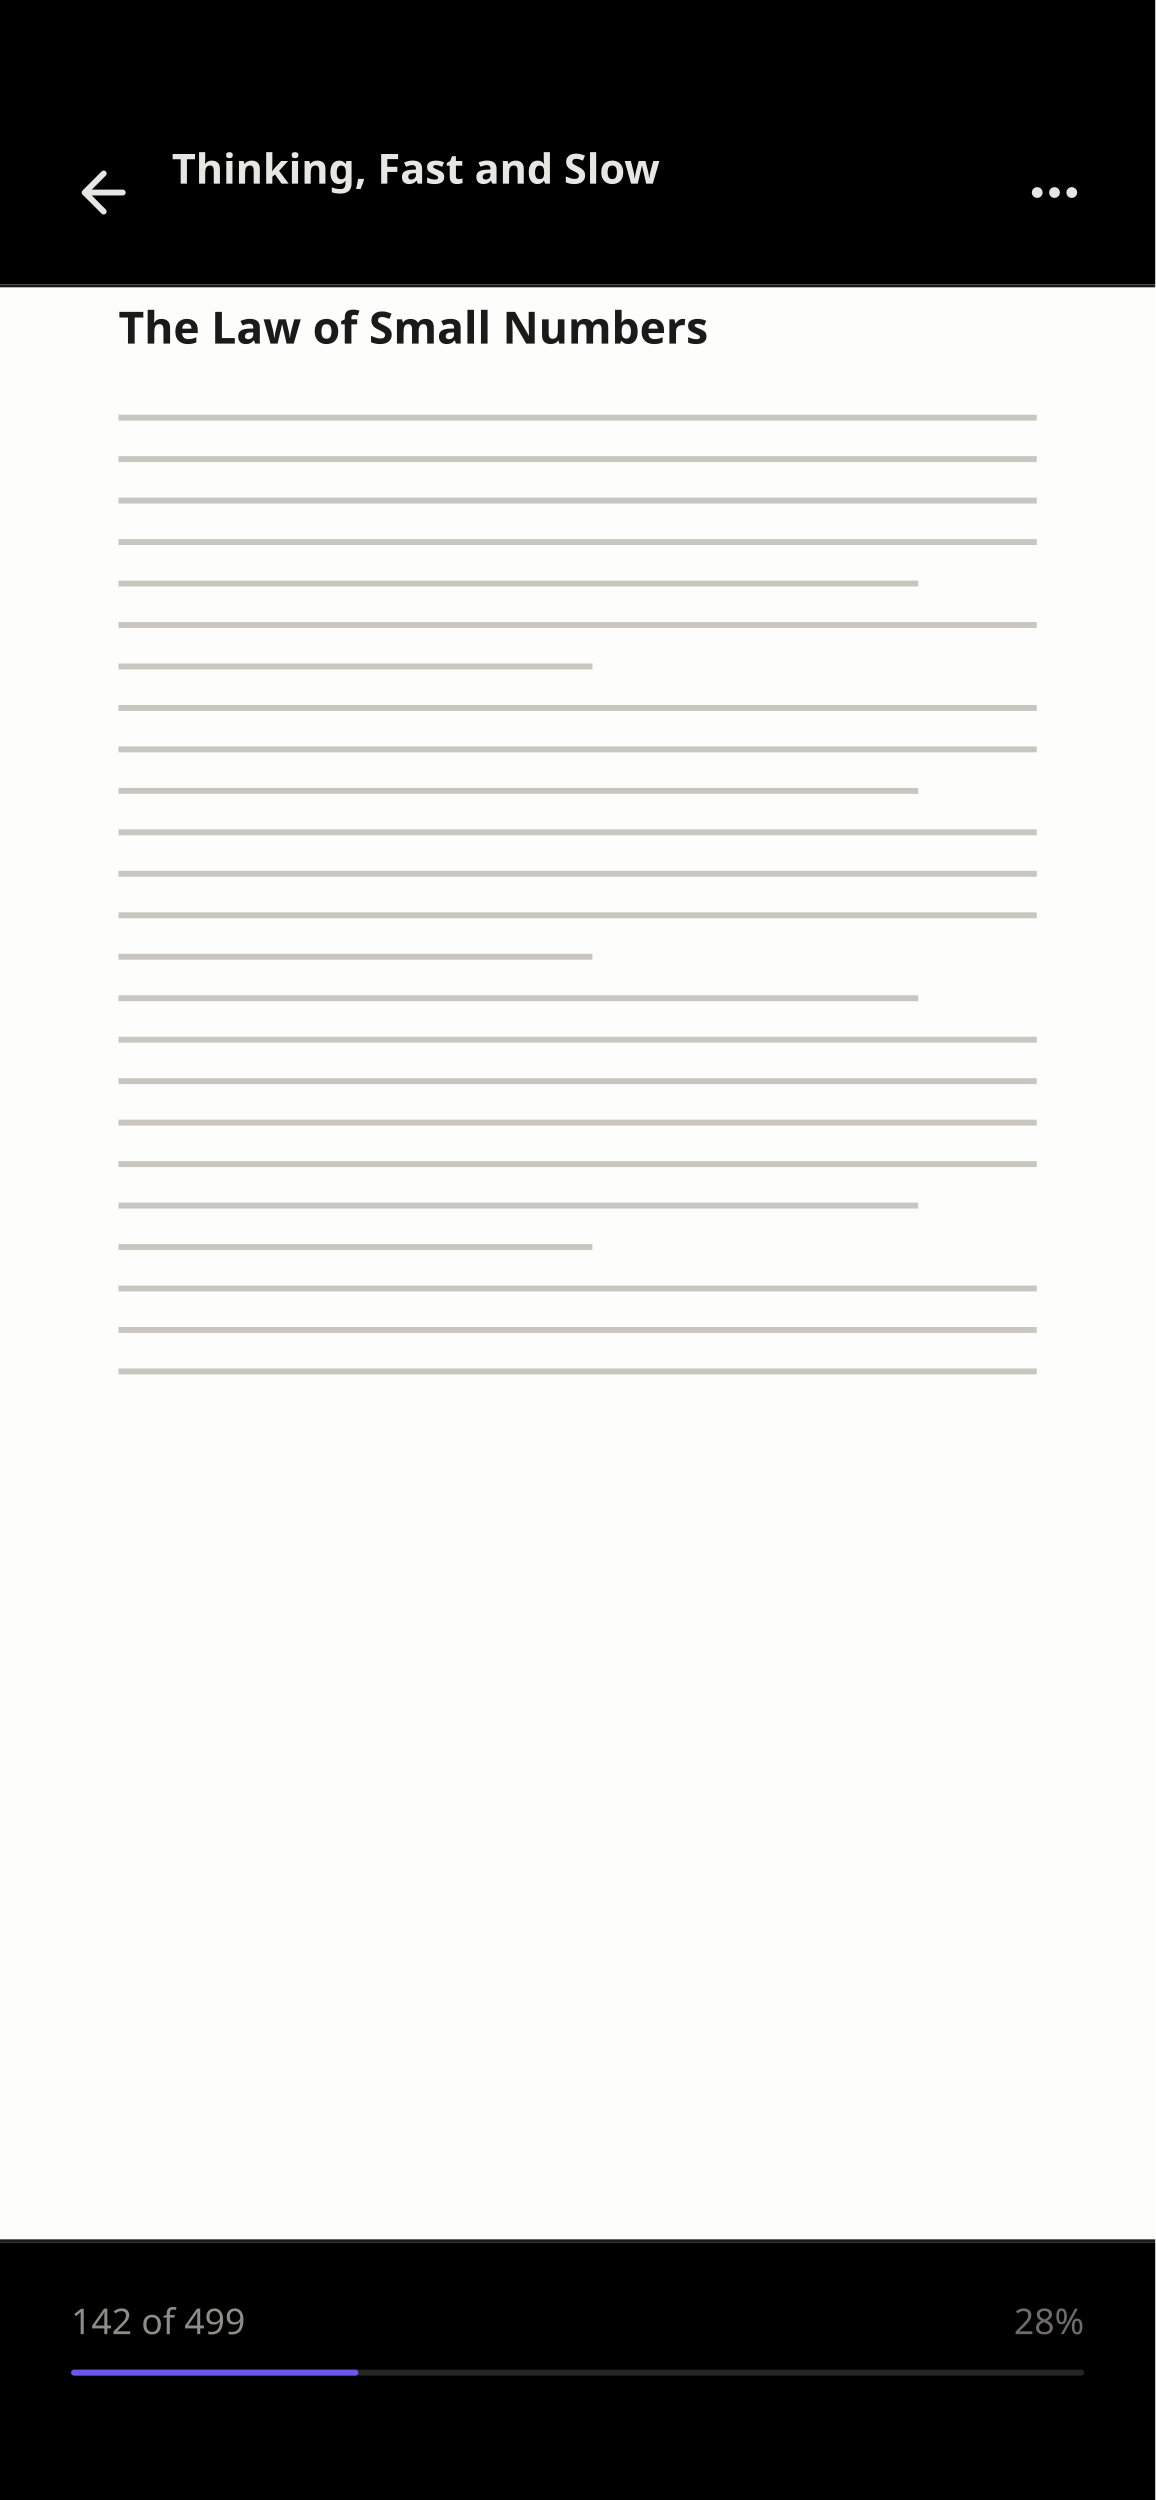
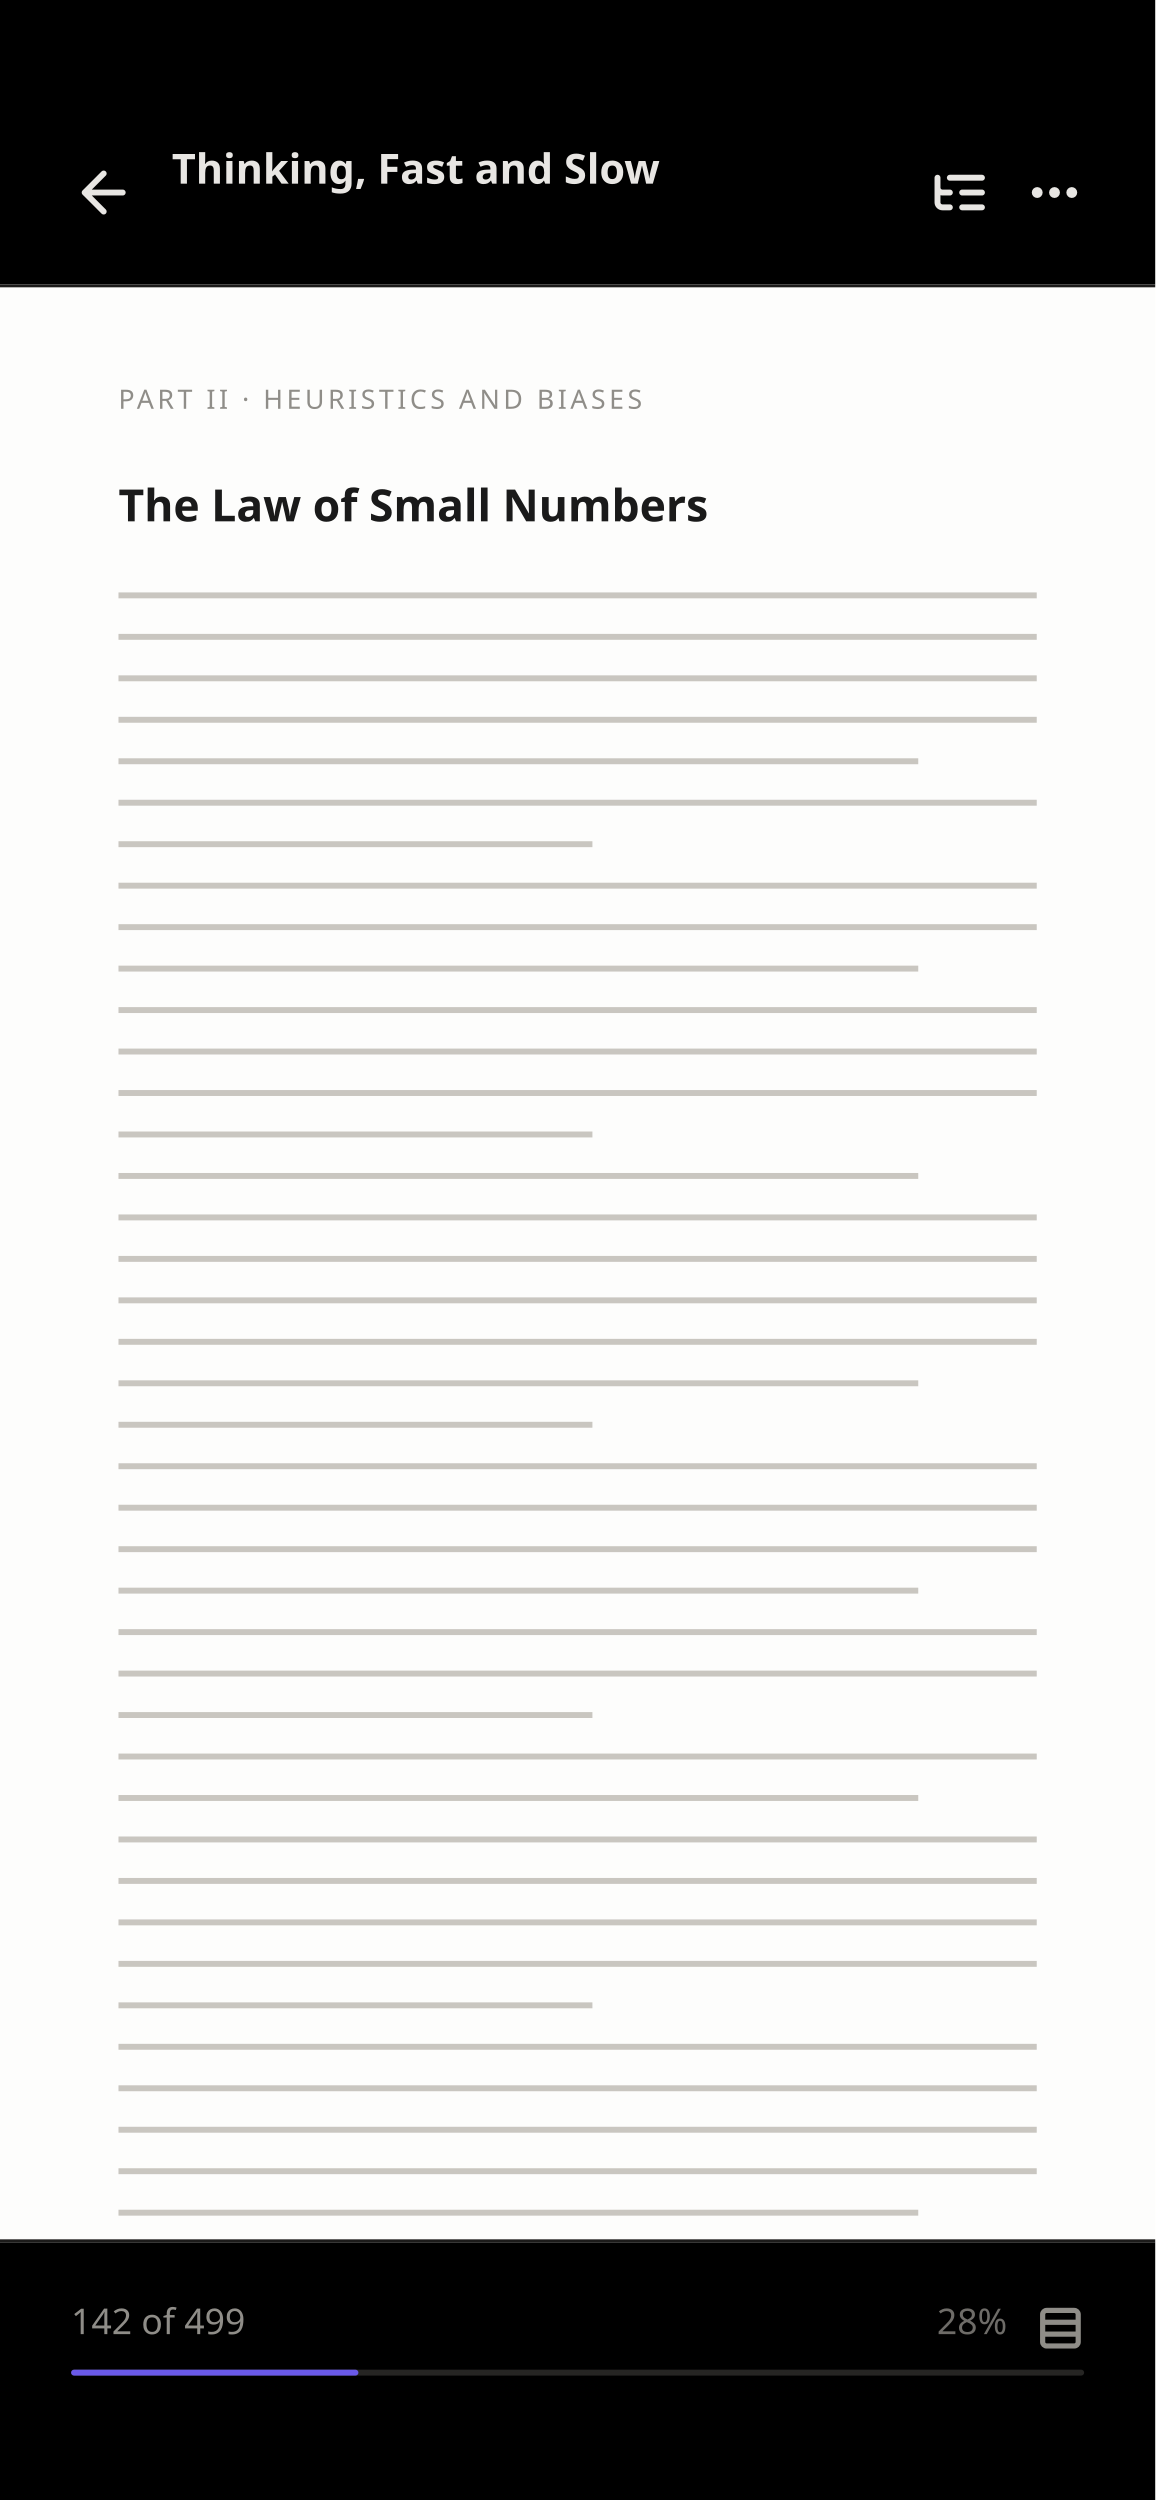
<svg xmlns="http://www.w3.org/2000/svg" width="390" height="844" viewBox="0 0 390 844">
  <rect width="390" height="844" fill="#fdfdfc" />
  <rect x="0" y="0" width="390" height="844" fill="#fdfdfc" />
-   <text x="40" y="78" font-family="Noto Sans, DejaVu Sans, Helvetica, Arial, sans-serif" font-size="9" font-weight="400" fill="#8f8d88" text-anchor="start" letter-spacing="1.2">PART II · HEURISTICS AND BIASES</text>
-   <text x="40" y="116" font-family="Noto Sans, DejaVu Sans, Helvetica, Arial, sans-serif" font-size="15" font-weight="700" fill="#1a1a1a" text-anchor="start">The Law of Small Numbers</text>
-   <rect x="40" y="140" width="310" height="2" fill="#c9c6c0" />
-   <rect x="40" y="154" width="310" height="2" fill="#c9c6c0" />
-   <rect x="40" y="168" width="310" height="2" fill="#c9c6c0" />
-   <rect x="40" y="182" width="310" height="2" fill="#c9c6c0" />
-   <rect x="40" y="196" width="270" height="2" fill="#c9c6c0" />
-   <rect x="40" y="210" width="310" height="2" fill="#c9c6c0" />
-   <rect x="40" y="224" width="160" height="2" fill="#c9c6c0" />
-   <rect x="40" y="238" width="310" height="2" fill="#c9c6c0" />
-   <rect x="40" y="252" width="310" height="2" fill="#c9c6c0" />
-   <rect x="40" y="266" width="270" height="2" fill="#c9c6c0" />
-   <rect x="40" y="280" width="310" height="2" fill="#c9c6c0" />
-   <rect x="40" y="294" width="310" height="2" fill="#c9c6c0" />
-   <rect x="40" y="308" width="310" height="2" fill="#c9c6c0" />
-   <rect x="40" y="322" width="160" height="2" fill="#c9c6c0" />
-   <rect x="40" y="336" width="270" height="2" fill="#c9c6c0" />
-   <rect x="40" y="350" width="310" height="2" fill="#c9c6c0" />
-   <rect x="40" y="364" width="310" height="2" fill="#c9c6c0" />
-   <rect x="40" y="378" width="310" height="2" fill="#c9c6c0" />
-   <rect x="40" y="392" width="310" height="2" fill="#c9c6c0" />
-   <rect x="40" y="406" width="270" height="2" fill="#c9c6c0" />
-   <rect x="40" y="420" width="160" height="2" fill="#c9c6c0" />
-   <rect x="40" y="434" width="310" height="2" fill="#c9c6c0" />
-   <rect x="40" y="448" width="310" height="2" fill="#c9c6c0" />
-   <rect x="40" y="462" width="310" height="2" fill="#c9c6c0" />
+   <text x="40" y="138" font-family="Noto Sans, DejaVu Sans, Helvetica, Arial, sans-serif" font-size="9" font-weight="400" fill="#8f8d88" text-anchor="start" letter-spacing="1.2">PART II · HEURISTICS AND BIASES</text>
+   <text x="40" y="176" font-family="Noto Sans, DejaVu Sans, Helvetica, Arial, sans-serif" font-size="15" font-weight="700" fill="#1a1a1a" text-anchor="start">The Law of Small Numbers</text>
+   <rect x="40" y="200" width="310" height="2" fill="#c9c6c0" />
+   <rect x="40" y="214" width="310" height="2" fill="#c9c6c0" />
+   <rect x="40" y="228" width="310" height="2" fill="#c9c6c0" />
+   <rect x="40" y="242" width="310" height="2" fill="#c9c6c0" />
+   <rect x="40" y="256" width="270" height="2" fill="#c9c6c0" />
+   <rect x="40" y="270" width="310" height="2" fill="#c9c6c0" />
+   <rect x="40" y="284" width="160" height="2" fill="#c9c6c0" />
+   <rect x="40" y="298" width="310" height="2" fill="#c9c6c0" />
+   <rect x="40" y="312" width="310" height="2" fill="#c9c6c0" />
+   <rect x="40" y="326" width="270" height="2" fill="#c9c6c0" />
+   <rect x="40" y="340" width="310" height="2" fill="#c9c6c0" />
+   <rect x="40" y="354" width="310" height="2" fill="#c9c6c0" />
+   <rect x="40" y="368" width="310" height="2" fill="#c9c6c0" />
+   <rect x="40" y="382" width="160" height="2" fill="#c9c6c0" />
+   <rect x="40" y="396" width="270" height="2" fill="#c9c6c0" />
+   <rect x="40" y="410" width="310" height="2" fill="#c9c6c0" />
+   <rect x="40" y="424" width="310" height="2" fill="#c9c6c0" />
+   <rect x="40" y="438" width="310" height="2" fill="#c9c6c0" />
+   <rect x="40" y="452" width="310" height="2" fill="#c9c6c0" />
+   <rect x="40" y="466" width="270" height="2" fill="#c9c6c0" />
+   <rect x="40" y="480" width="160" height="2" fill="#c9c6c0" />
+   <rect x="40" y="494" width="310" height="2" fill="#c9c6c0" />
+   <rect x="40" y="508" width="310" height="2" fill="#c9c6c0" />
+   <rect x="40" y="522" width="310" height="2" fill="#c9c6c0" />
+   <rect x="40" y="536" width="270" height="2" fill="#c9c6c0" />
+   <rect x="40" y="550" width="310" height="2" fill="#c9c6c0" />
+   <rect x="40" y="564" width="310" height="2" fill="#c9c6c0" />
+   <rect x="40" y="578" width="160" height="2" fill="#c9c6c0" />
+   <rect x="40" y="592" width="310" height="2" fill="#c9c6c0" />
+   <rect x="40" y="606" width="270" height="2" fill="#c9c6c0" />
+   <rect x="40" y="620" width="310" height="2" fill="#c9c6c0" />
+   <rect x="40" y="634" width="310" height="2" fill="#c9c6c0" />
+   <rect x="40" y="648" width="310" height="2" fill="#c9c6c0" />
+   <rect x="40" y="662" width="310" height="2" fill="#c9c6c0" />
+   <rect x="40" y="676" width="160" height="2" fill="#c9c6c0" />
+   <rect x="40" y="690" width="310" height="2" fill="#c9c6c0" />
+   <rect x="40" y="704" width="310" height="2" fill="#c9c6c0" />
+   <rect x="40" y="718" width="310" height="2" fill="#c9c6c0" />
+   <rect x="40" y="732" width="310" height="2" fill="#c9c6c0" />
+   <rect x="40" y="746" width="270" height="2" fill="#c9c6c0" />
  <rect x="0" y="0" width="390" height="96" fill="#000000" />
  <rect x="0" y="96" width="390" height="1" fill="#1c1b1a" />
  <g transform="translate(24 54) scale(0.9166667)" fill="none" stroke="#e8e6e3" stroke-width="2.182" stroke-linecap="round" stroke-linejoin="round">
    <path d="m12 19-7-7 7-7M19 12H5" />
  </g>
  <text x="58" y="62" font-family="Noto Sans, DejaVu Sans, Helvetica, Arial, sans-serif" font-size="14" font-weight="600" fill="#e8e6e3" text-anchor="start">Thinking, Fast and Slow</text>
+   <g transform="translate(314 55) scale(0.8333333)" fill="none" stroke="#e8e6e3" stroke-width="2.4" stroke-linecap="round" stroke-linejoin="round">
+     <path d="M21 12h-8M21 6H8M21 18h-8M3 6v4c0 1.1.9 2 2 2h3M3 10v6c0 1.1.9 2 2 2h3" />
+   </g>
  <g transform="translate(346 55) scale(0.8333333)" fill="none" stroke="#e8e6e3" stroke-width="2.4" stroke-linecap="round" stroke-linejoin="round">
    <path d="M12 11a1 1 0 1 0 0 2 1 1 0 0 0 0-2M19 11a1 1 0 1 0 0 2 1 1 0 0 0 0-2M5 11a1 1 0 1 0 0 2 1 1 0 0 0 0-2" />
  </g>
  <rect x="0" y="756" width="390" height="1" fill="#1c1b1a" />
  <rect x="0" y="757" width="390" height="87" fill="#000000" />
  <text x="24" y="788" font-family="Noto Sans, DejaVu Sans, Helvetica, Arial, sans-serif" font-size="12" font-weight="400" fill="#8f8d88" text-anchor="start">142 of 499</text>
-   <text x="366" y="788" font-family="Noto Sans, DejaVu Sans, Helvetica, Arial, sans-serif" font-size="12" font-weight="400" fill="#6e6c68" text-anchor="end">28%</text>
+   <text x="340" y="788" font-family="Noto Sans, DejaVu Sans, Helvetica, Arial, sans-serif" font-size="12" font-weight="400" fill="#6e6c68" text-anchor="end">28%</text>
+   <g transform="translate(350 778) scale(0.6666667)" fill="none" stroke="#8f8d88" stroke-width="2.625" stroke-linecap="round" stroke-linejoin="round">
+     <path d="M5 3h14a2 2 0 0 1 2 2v14a2 2 0 0 1-2 2H5a2 2 0 0 1-2-2V5a2 2 0 0 1 2-2M21 9H3M21 15H3" />
+   </g>
  <rect x="24" y="800" width="342" height="2" fill="#262523" rx="1" />
  <rect x="24" y="800" width="97" height="2" fill="#6a59e8" rx="1" />
</svg>
